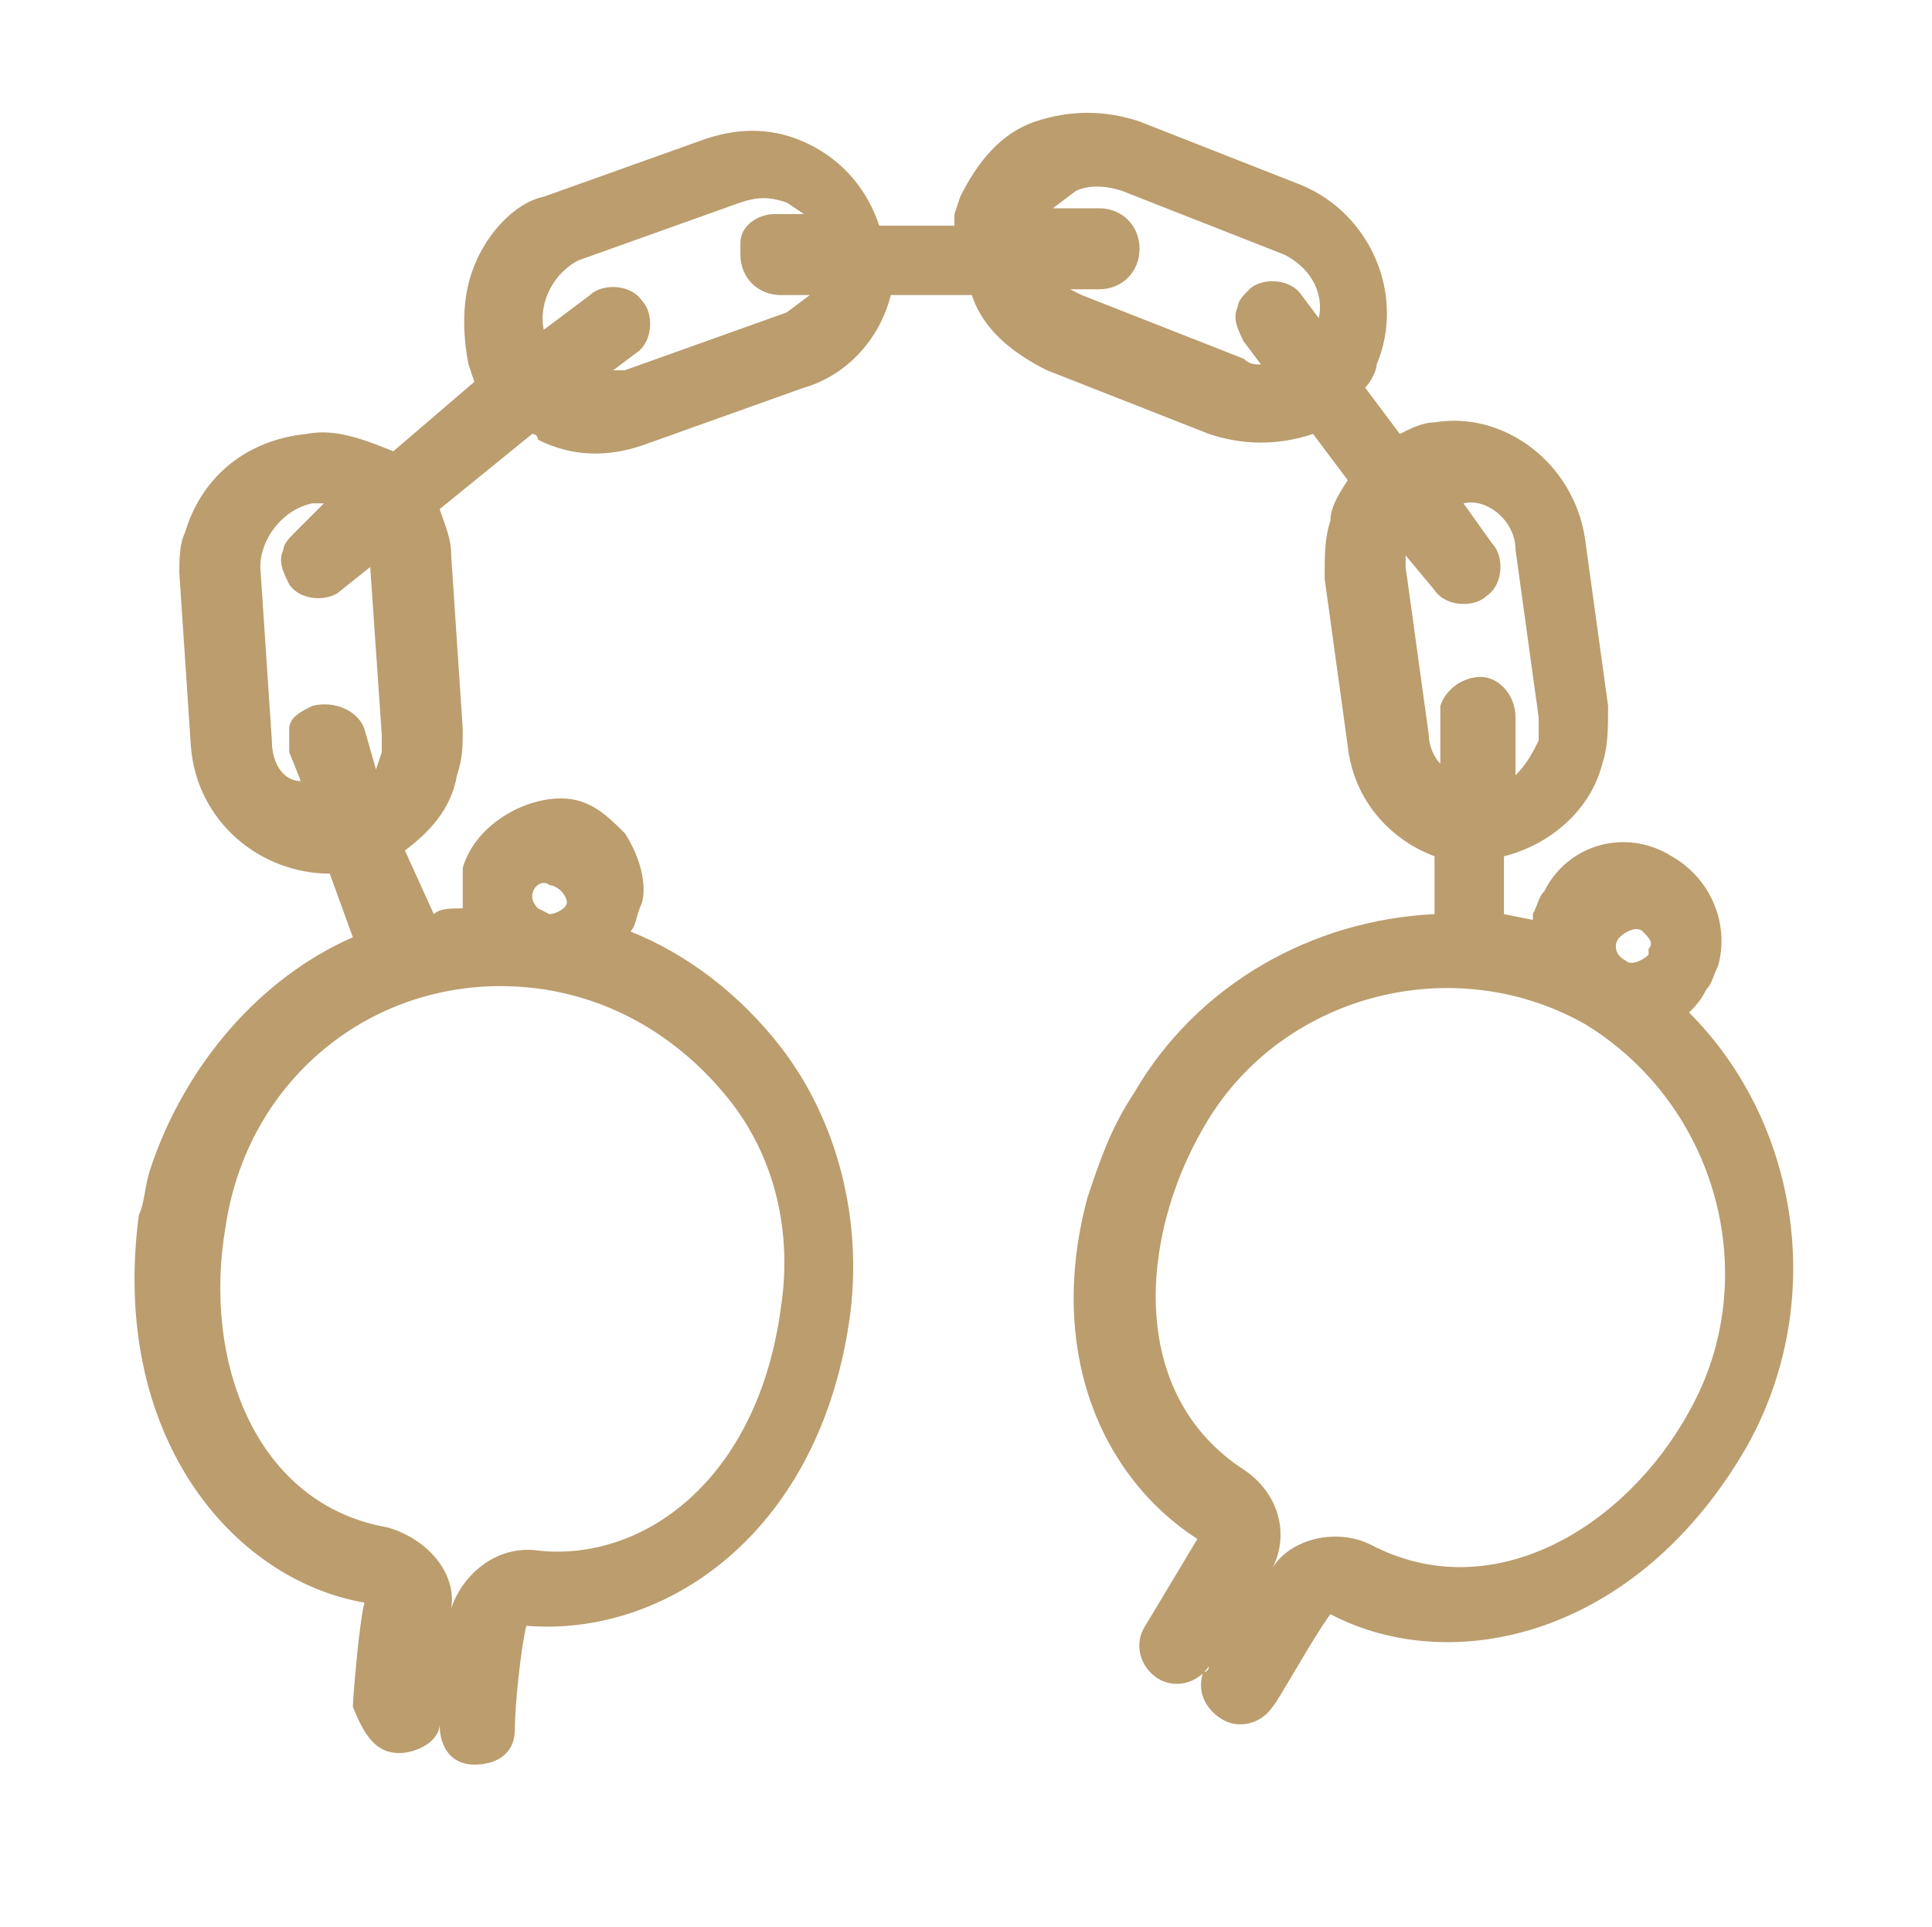
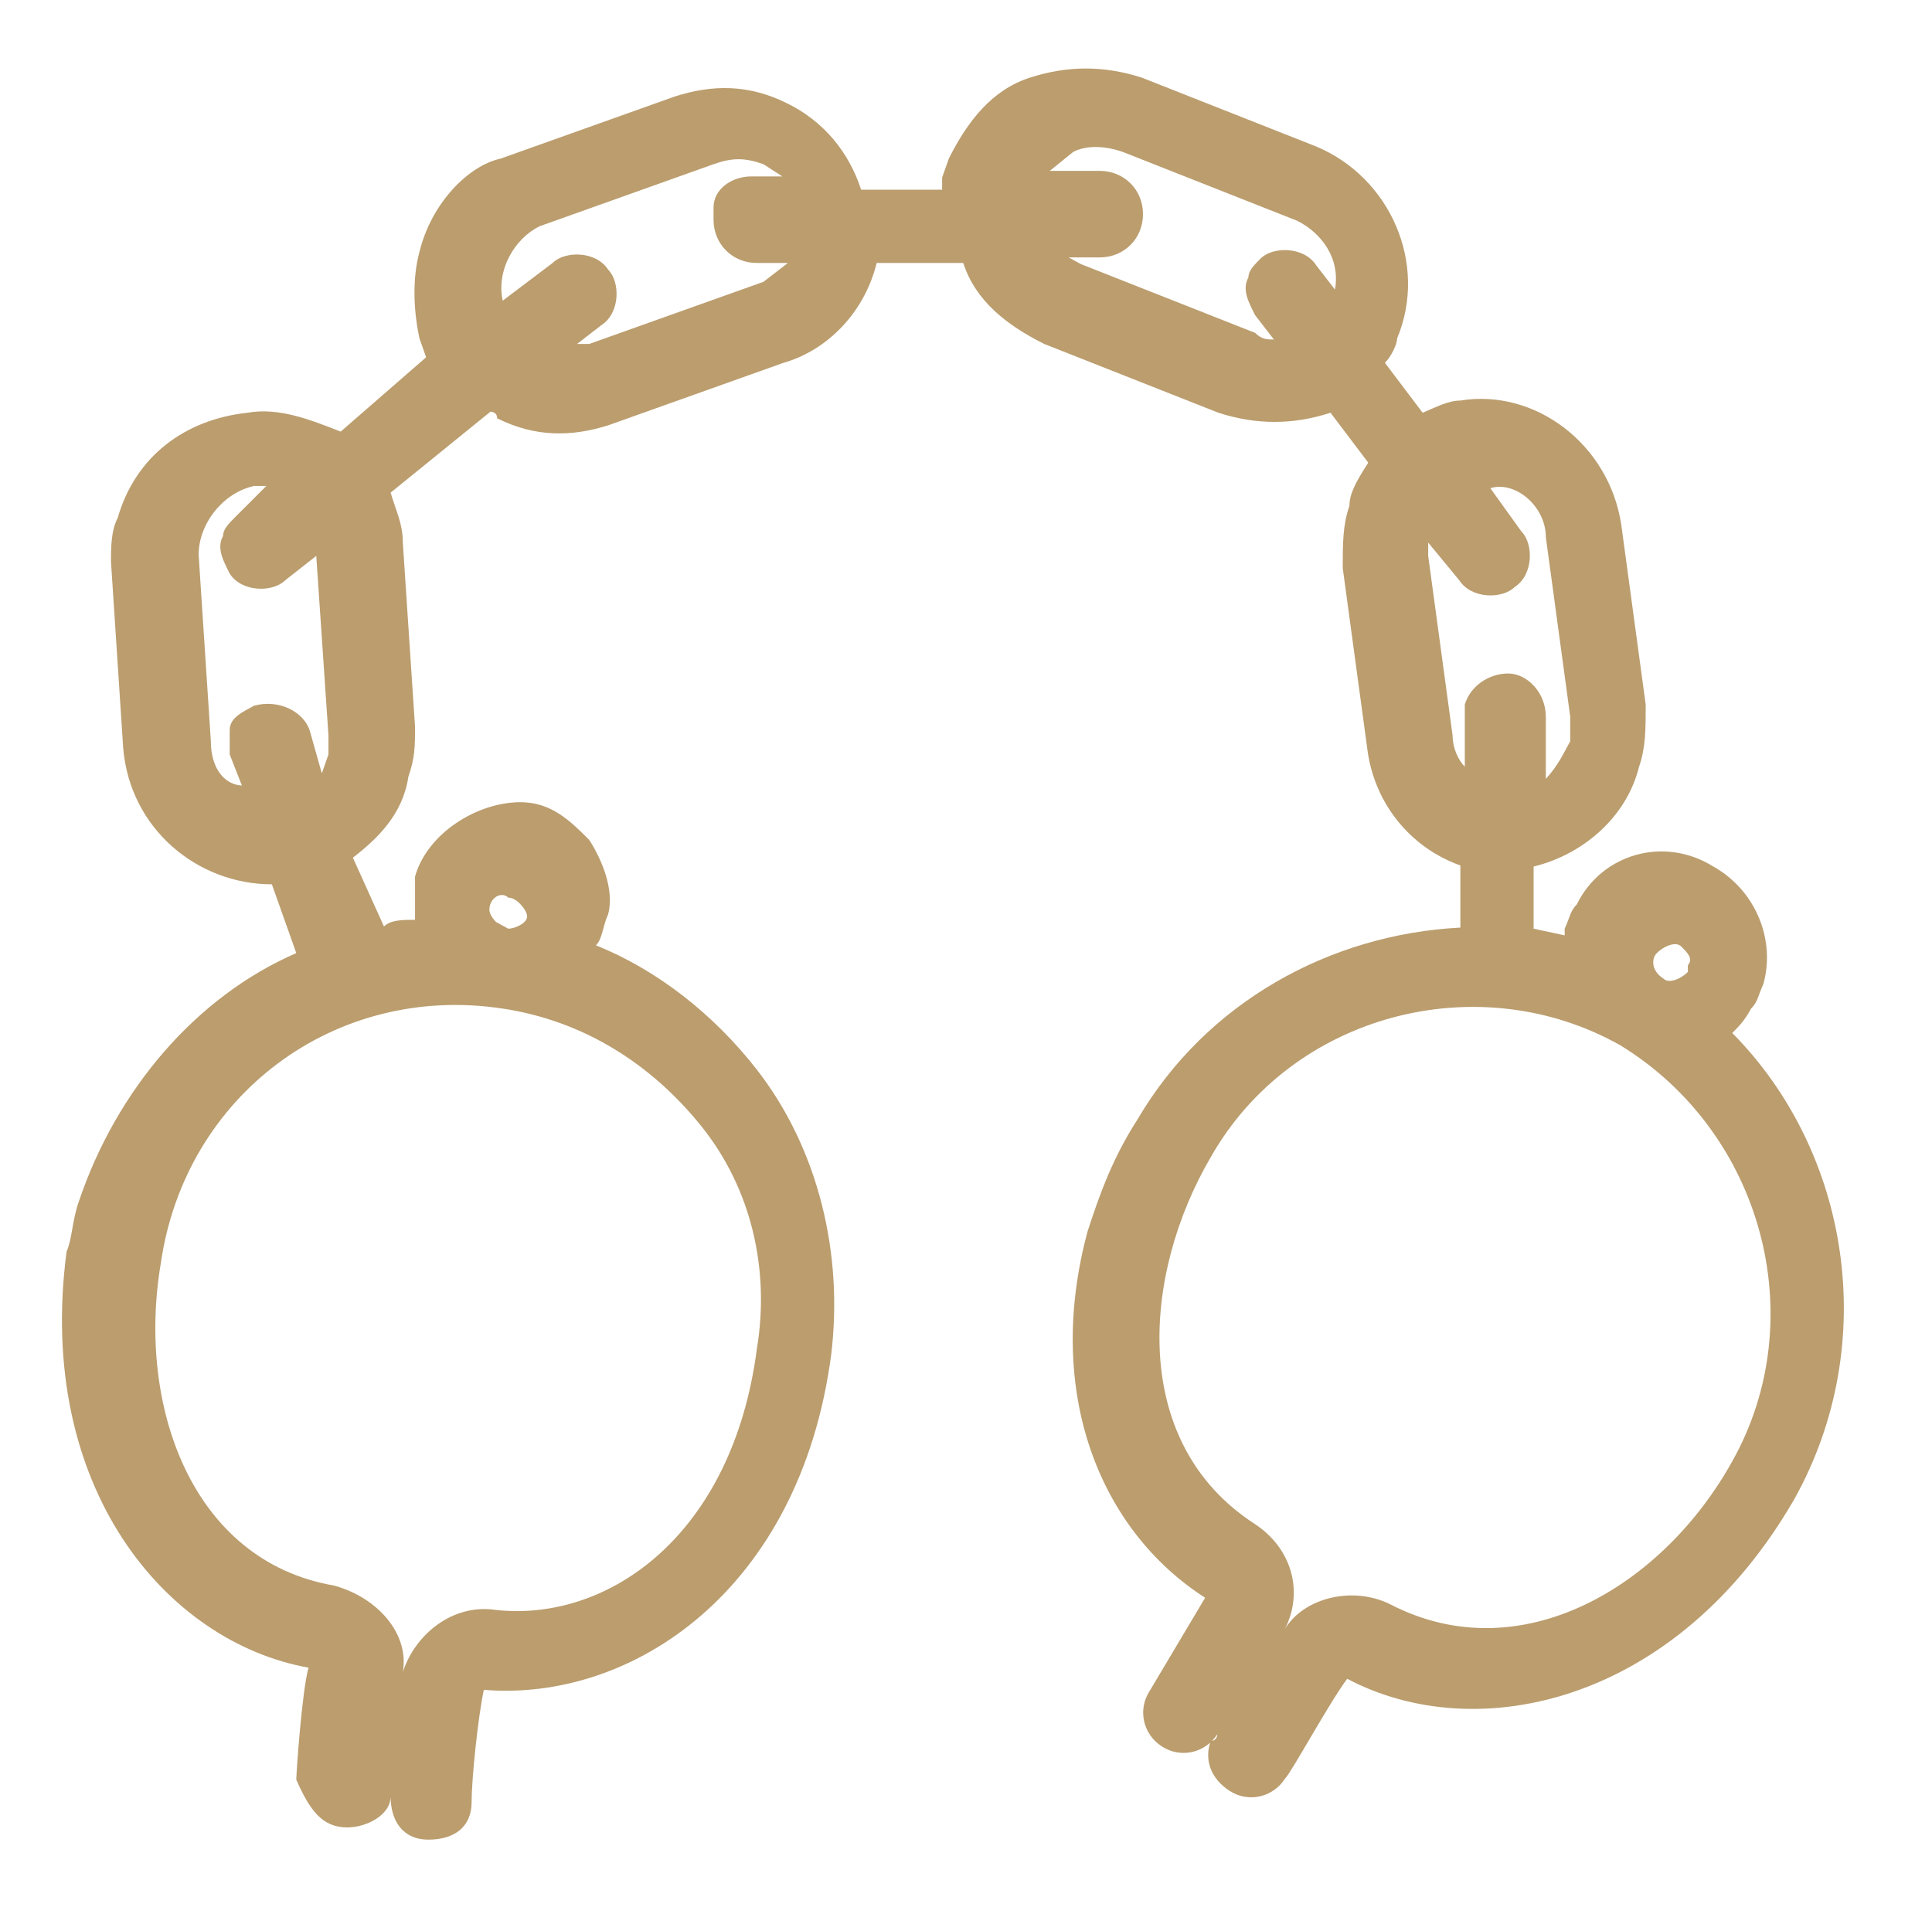
- <svg xmlns="http://www.w3.org/2000/svg" viewBox="0 0 33.4 33.3" enable-background="new 0 0 33.4 33.3">
-   <path fill="#BB9D6E" d="M6.9 30.3c.3 0 .7-.2.7-.5 0 .4.2.7.6.7.4 0 .7-.2.7-.6 0-.4.1-1.4.2-1.8 2.4.2 5.1-1.6 5.6-5.4.2-1.6-.2-3.3-1.2-4.6-.7-.9-1.6-1.6-2.6-2 .1-.1.1-.3.2-.5.1-.4-.1-.9-.3-1.2-.3-.3-.6-.6-1.1-.6-.7 0-1.5.5-1.7 1.2v.7c-.2 0-.4 0-.5.1l-.5-1.1c.4-.3.8-.7.9-1.3.1-.3.1-.5.1-.8l-.2-3c0-.3-.1-.5-.2-.8l1.6-1.3s.1 0 .1.1c.6.3 1.2.3 1.8.1l2.8-1c.7-.2 1.3-.8 1.5-1.6h1.4c.2.6.7 1 1.3 1.3l2.8 1.1c.6.2 1.2.2 1.8 0l.6.8c-.2.3-.3.5-.3.7-.1.3-.1.6-.1 1l.4 2.9c.1.9.7 1.6 1.5 1.9v1c-2.1.1-4.1 1.2-5.2 3.1-.4.6-.6 1.2-.8 1.8-.7 2.6.2 4.8 1.9 5.9l-.9 1.5c-.2.3-.1.7.2.9.3.2.7.1.9-.2 0 0 0 .1-.1.1-.1.3 0 .6.3.8.3.2.7.1.9-.2.1-.1.7-1.2 1-1.6 2.1 1.1 5.3.4 7.2-2.9 1.4-2.5.9-5.6-1-7.5.1-.1.2-.2.3-.4.1-.1.1-.2.2-.4.2-.7-.1-1.5-.8-1.9-.8-.5-1.8-.2-2.2.6-.1.1-.1.2-.2.4v.1l-.5-.1v-1c.8-.2 1.5-.8 1.7-1.6.1-.3.1-.6.1-1l-.4-2.9c-.2-1.3-1.4-2.2-2.6-2-.2 0-.4.1-.6.2l-.6-.8c.1-.1.2-.3.2-.4.5-1.2-.1-2.6-1.3-3.1l-2.8-1.1c-.6-.2-1.2-.2-1.8 0s-1 .7-1.3 1.3l-.1.3v.2h-1.3c-.2-.6-.6-1.1-1.2-1.4-.6-.3-1.2-.3-1.8-.1l-2.8 1c-.5.1-1.1.7-1.3 1.5-.1.4-.1.9 0 1.4l.1.3-1.4 1.2c-.5-.2-1-.4-1.5-.3-1 .1-1.8.7-2.1 1.7-.1.2-.1.5-.1.7l.2 3c.1 1.3 1.2 2.2 2.4 2.2l.4 1.1c-1.6.7-2.9 2.2-3.5 4-.1.3-.1.6-.2.8-.5 3.8 1.6 6.3 3.9 6.7-.1.4-.2 1.7-.2 1.8.2.5.4.8.8.8zm22.3-5.9c-1.1 2-3.4 3.4-5.5 2.3-.6-.3-1.4-.1-1.7.4.3-.6.1-1.3-.5-1.7-2-1.3-1.8-4-.7-5.9 1.3-2.3 4.3-3.1 6.6-1.8 2.3 1.4 3.1 4.4 1.8 6.7zm-1.2-8.2c.1-.1.3-.2.4-.1.1.1.2.2.1.3v.1c-.1.1-.3.2-.4.1-.2-.1-.2-.3-.1-.4zm-1.8-6.7l.4 2.9v.4c-.1.2-.2.4-.4.6v-1c0-.4-.3-.7-.6-.7s-.6.2-.7.5v1c-.1-.1-.2-.3-.2-.5l-.4-2.9v-.2l.5.6c.2.3.7.3.9.1.3-.2.3-.7.1-.9l-.5-.7c.4-.1.9.3.9.8zm-7.6-6.2c.2-.1.5-.1.8 0l2.8 1.1c.4.2.7.6.6 1.1l-.3-.4c-.2-.3-.7-.3-.9-.1-.1.1-.2.2-.2.3-.1.2 0 .4.1.6l.3.4c-.1 0-.2 0-.3-.1l-2.8-1.1-.2-.1h.5c.4 0 .7-.3.7-.7 0-.4-.3-.7-.7-.7h-.8l.4-.3zm-8.6 1.2l2.8-1c.3-.1.5-.1.8 0l.3.2h-.5c-.3 0-.6.2-.6.5v.2c0 .4.3.7.7.7h.5l-.4.3-2.8 1h-.2l.4-.3c.3-.2.3-.7.1-.9-.2-.3-.7-.3-.9-.1l-.8.6c-.1-.5.2-1 .6-1.2zm-5.3 8.3l-.2-3c0-.5.4-1 .9-1.1h.2l-.5.5c-.1.1-.2.2-.2.3-.1.2 0 .4.1.6.2.3.7.3.9.1l.5-.4.2 2.9v.3l-.1.3-.2-.7c-.1-.3-.5-.5-.9-.4-.2.1-.4.2-.4.4v.4l.2.5c-.3 0-.5-.3-.5-.7zm4.6 2.9s-.1-.1-.1-.2c0-.2.2-.3.3-.2.1 0 .2.1.2.1s.1.1.1.2-.2.2-.3.2l-.2-.1zm-5.4 5.5c.4-2.7 2.8-4.5 5.5-4.1 1.3.2 2.4.9 3.2 1.9.8 1 1.1 2.3.9 3.6-.4 3-2.4 4.4-4.2 4.2-.7-.1-1.3.4-1.5 1 .1-.6-.4-1.2-1.1-1.4-2.3-.4-3.2-2.9-2.8-5.2z" />
+ <svg xmlns="http://www.w3.org/2000/svg" viewBox="50.1 43.1 174.1 173.4" enable-background="new 50.1 43.1 174.1 173.4">
+   <path fill="#BB9D6E" d="M81.4 207.8c1.7 0 3.9-1.1 3.9-2.8 0 2.2 1.1 3.9 3.4 3.9s3.9-1.1 3.9-3.4c0-2.2.6-7.8 1.1-10.1 13.4 1.1 28.5-9 31.3-30.2 1.1-9-1.1-18.5-6.7-25.7-3.9-5-9-9-14.5-11.2.6-.6.6-1.7 1.1-2.8.6-2.2-.6-5-1.7-6.7-1.7-1.7-3.4-3.4-6.2-3.4-3.9 0-8.4 2.8-9.5 6.7v3.9c-1.1 0-2.2 0-2.8.6l-2.8-6.2c2.2-1.7 4.5-3.9 5-7.3.6-1.7.6-2.8.6-4.5l-1.1-16.6c0-1.7-.6-2.8-1.1-4.5l9-7.3s.6 0 .6.6c3.4 1.7 6.7 1.7 10.1.6l15.7-5.6c3.9-1.1 7.3-4.5 8.4-9h7.8c1.1 3.4 3.9 5.6 7.3 7.3l15.7 6.2c3.4 1.1 6.7 1.1 10.1 0l3.4 4.5c-1.1 1.7-1.7 2.8-1.7 3.9-.6 1.7-.6 3.4-.6 5.6l2.2 16.2c.6 5 3.9 9 8.4 10.6v5.6c-11.7.6-22.9 6.7-29.1 17.3-2.2 3.4-3.4 6.7-4.5 10.1-3.9 14.5 1.1 26.9 10.6 33l-5 8.4c-1.1 1.7-.6 3.9 1.1 5 1.7 1.1 3.9.6 5-1.1 0 0 0 .6-.6.6-.6 1.7 0 3.4 1.7 4.5s3.9.6 5-1.1c.6-.6 3.9-6.7 5.6-9 11.7 6.2 29.7 2.2 40.3-16.2 7.8-14 5-31.3-5.6-42 .6-.6 1.1-1.1 1.7-2.2.6-.6.6-1.1 1.1-2.2 1.1-3.9-.6-8.4-4.5-10.6-4.5-2.8-10.1-1.1-12.3 3.4-.6.6-.6 1.1-1.1 2.2v.6l-2.8-.6v-5.6c4.5-1.1 8.4-4.5 9.5-9 .6-1.7.6-3.4.6-5.6l-2.2-16.2c-1.1-7.3-7.8-12.3-14.5-11.2-1.1 0-2.2.6-3.4 1.1l-3.4-4.5c.6-.6 1.1-1.7 1.1-2.2 2.8-6.7-.6-14.5-7.3-17.3l-15.7-6.2c-3.4-1.1-6.7-1.1-10.1 0s-5.6 3.9-7.3 7.3l-.6 1.7v1.1h-7.3c-1.1-3.4-3.4-6.2-6.7-7.8-3.4-1.7-6.7-1.7-10.1-.6l-15.7 5.6c-2.8.6-6.2 3.9-7.3 8.4-.6 2.2-.6 5 0 7.8l.6 1.7-7.7 6.7c-2.8-1.1-5.6-2.2-8.4-1.7-5.6.6-10.1 3.9-11.7 9.5-.6 1.1-.6 2.8-.6 3.9l1.1 16.8c.6 7.3 6.7 12.3 13.4 12.3l2.2 6.2c-9 3.9-16.2 12.3-19.6 22.4-.6 1.7-.6 3.4-1.1 4.5-2.8 21.3 9 35.2 21.8 37.5-.6 2.2-1.1 9.5-1.1 10.1 1.2 2.7 2.3 4.3 4.6 4.3zm124.8-33c-6.2 11.2-19 19-30.8 12.9-3.4-1.7-7.8-.6-9.5 2.2 1.7-3.4.6-7.3-2.8-9.5-11.2-7.3-10.1-22.4-3.9-33 7.3-12.9 24.1-17.3 36.9-10.1 12.9 7.9 17.3 24.7 10.1 37.5zm-6.8-45.8c.6-.6 1.7-1.1 2.2-.6.6.6 1.1 1.1.6 1.7v.6c-.6.6-1.7 1.1-2.2.6-1.1-.7-1.1-1.8-.6-2.3zm-10-37.5l2.2 16.2v2.2c-.6 1.1-1.1 2.2-2.2 3.4v-5.6c0-2.2-1.7-3.9-3.4-3.9s-3.4 1.1-3.9 2.8v5.6c-.6-.6-1.1-1.7-1.1-2.8l-2.2-16.2v-1.2l2.8 3.4c1.1 1.7 3.9 1.7 5 .6 1.7-1.1 1.7-3.9.6-5l-2.8-3.9c2.2-.7 5 1.6 5 4.4zm-42.6-34.7c1.1-.6 2.8-.6 4.5 0l15.7 6.2c2.2 1.1 3.9 3.4 3.4 6.2l-1.7-2.2c-1.1-1.7-3.9-1.7-5-.6-.6.6-1.1 1.1-1.1 1.7-.6 1.1 0 2.2.6 3.4l1.7 2.2c-.6 0-1.1 0-1.7-.6l-15.7-6.2-1.1-.6h2.8c2.2 0 3.9-1.7 3.9-3.9s-1.7-3.9-3.9-3.9h-4.5l2.1-1.7zm-48.1 6.7l15.7-5.6c1.7-.6 2.8-.6 4.5 0l1.7 1.1h-2.8c-1.7 0-3.4 1.1-3.4 2.8v1.1c0 2.2 1.7 3.9 3.9 3.9h2.8l-2.2 1.7-15.7 5.6h-1.1l2.2-1.7c1.7-1.1 1.7-3.9.6-5-1.1-1.7-3.9-1.7-5-.6l-4.5 3.4c-.6-2.8 1.1-5.6 3.3-6.7zm-29.6 46.4l-1.1-16.8c0-2.8 2.2-5.6 5-6.2h1.1l-2.8 2.8c-.6.6-1.1 1.1-1.1 1.7-.6 1.1 0 2.2.6 3.4 1.1 1.7 3.9 1.7 5 .6l2.8-2.2 1.1 16.2v1.7l-.6 1.7-1.1-3.9c-.6-1.7-2.8-2.8-5-2.2-1.1.6-2.2 1.1-2.2 2.2v2.2l1.1 2.8c-1.7-.1-2.8-1.7-2.8-4zm25.7 16.3s-.6-.6-.6-1.1c0-1.1 1.1-1.7 1.7-1.1.6 0 1.1.6 1.1.6s.6.6.6 1.1c0 .6-1.1 1.1-1.7 1.1l-1.1-.6zm-30.2 30.7c2.2-15.1 15.7-25.2 30.8-22.9 7.3 1.1 13.4 5 17.9 10.6 4.5 5.6 6.2 12.9 5 20.1-2.2 16.8-13.4 24.6-23.5 23.5-3.9-.6-7.3 2.2-8.4 5.6.6-3.4-2.2-6.7-6.2-7.8-12.8-2.2-17.8-16.2-15.6-29.1z" />
</svg>
